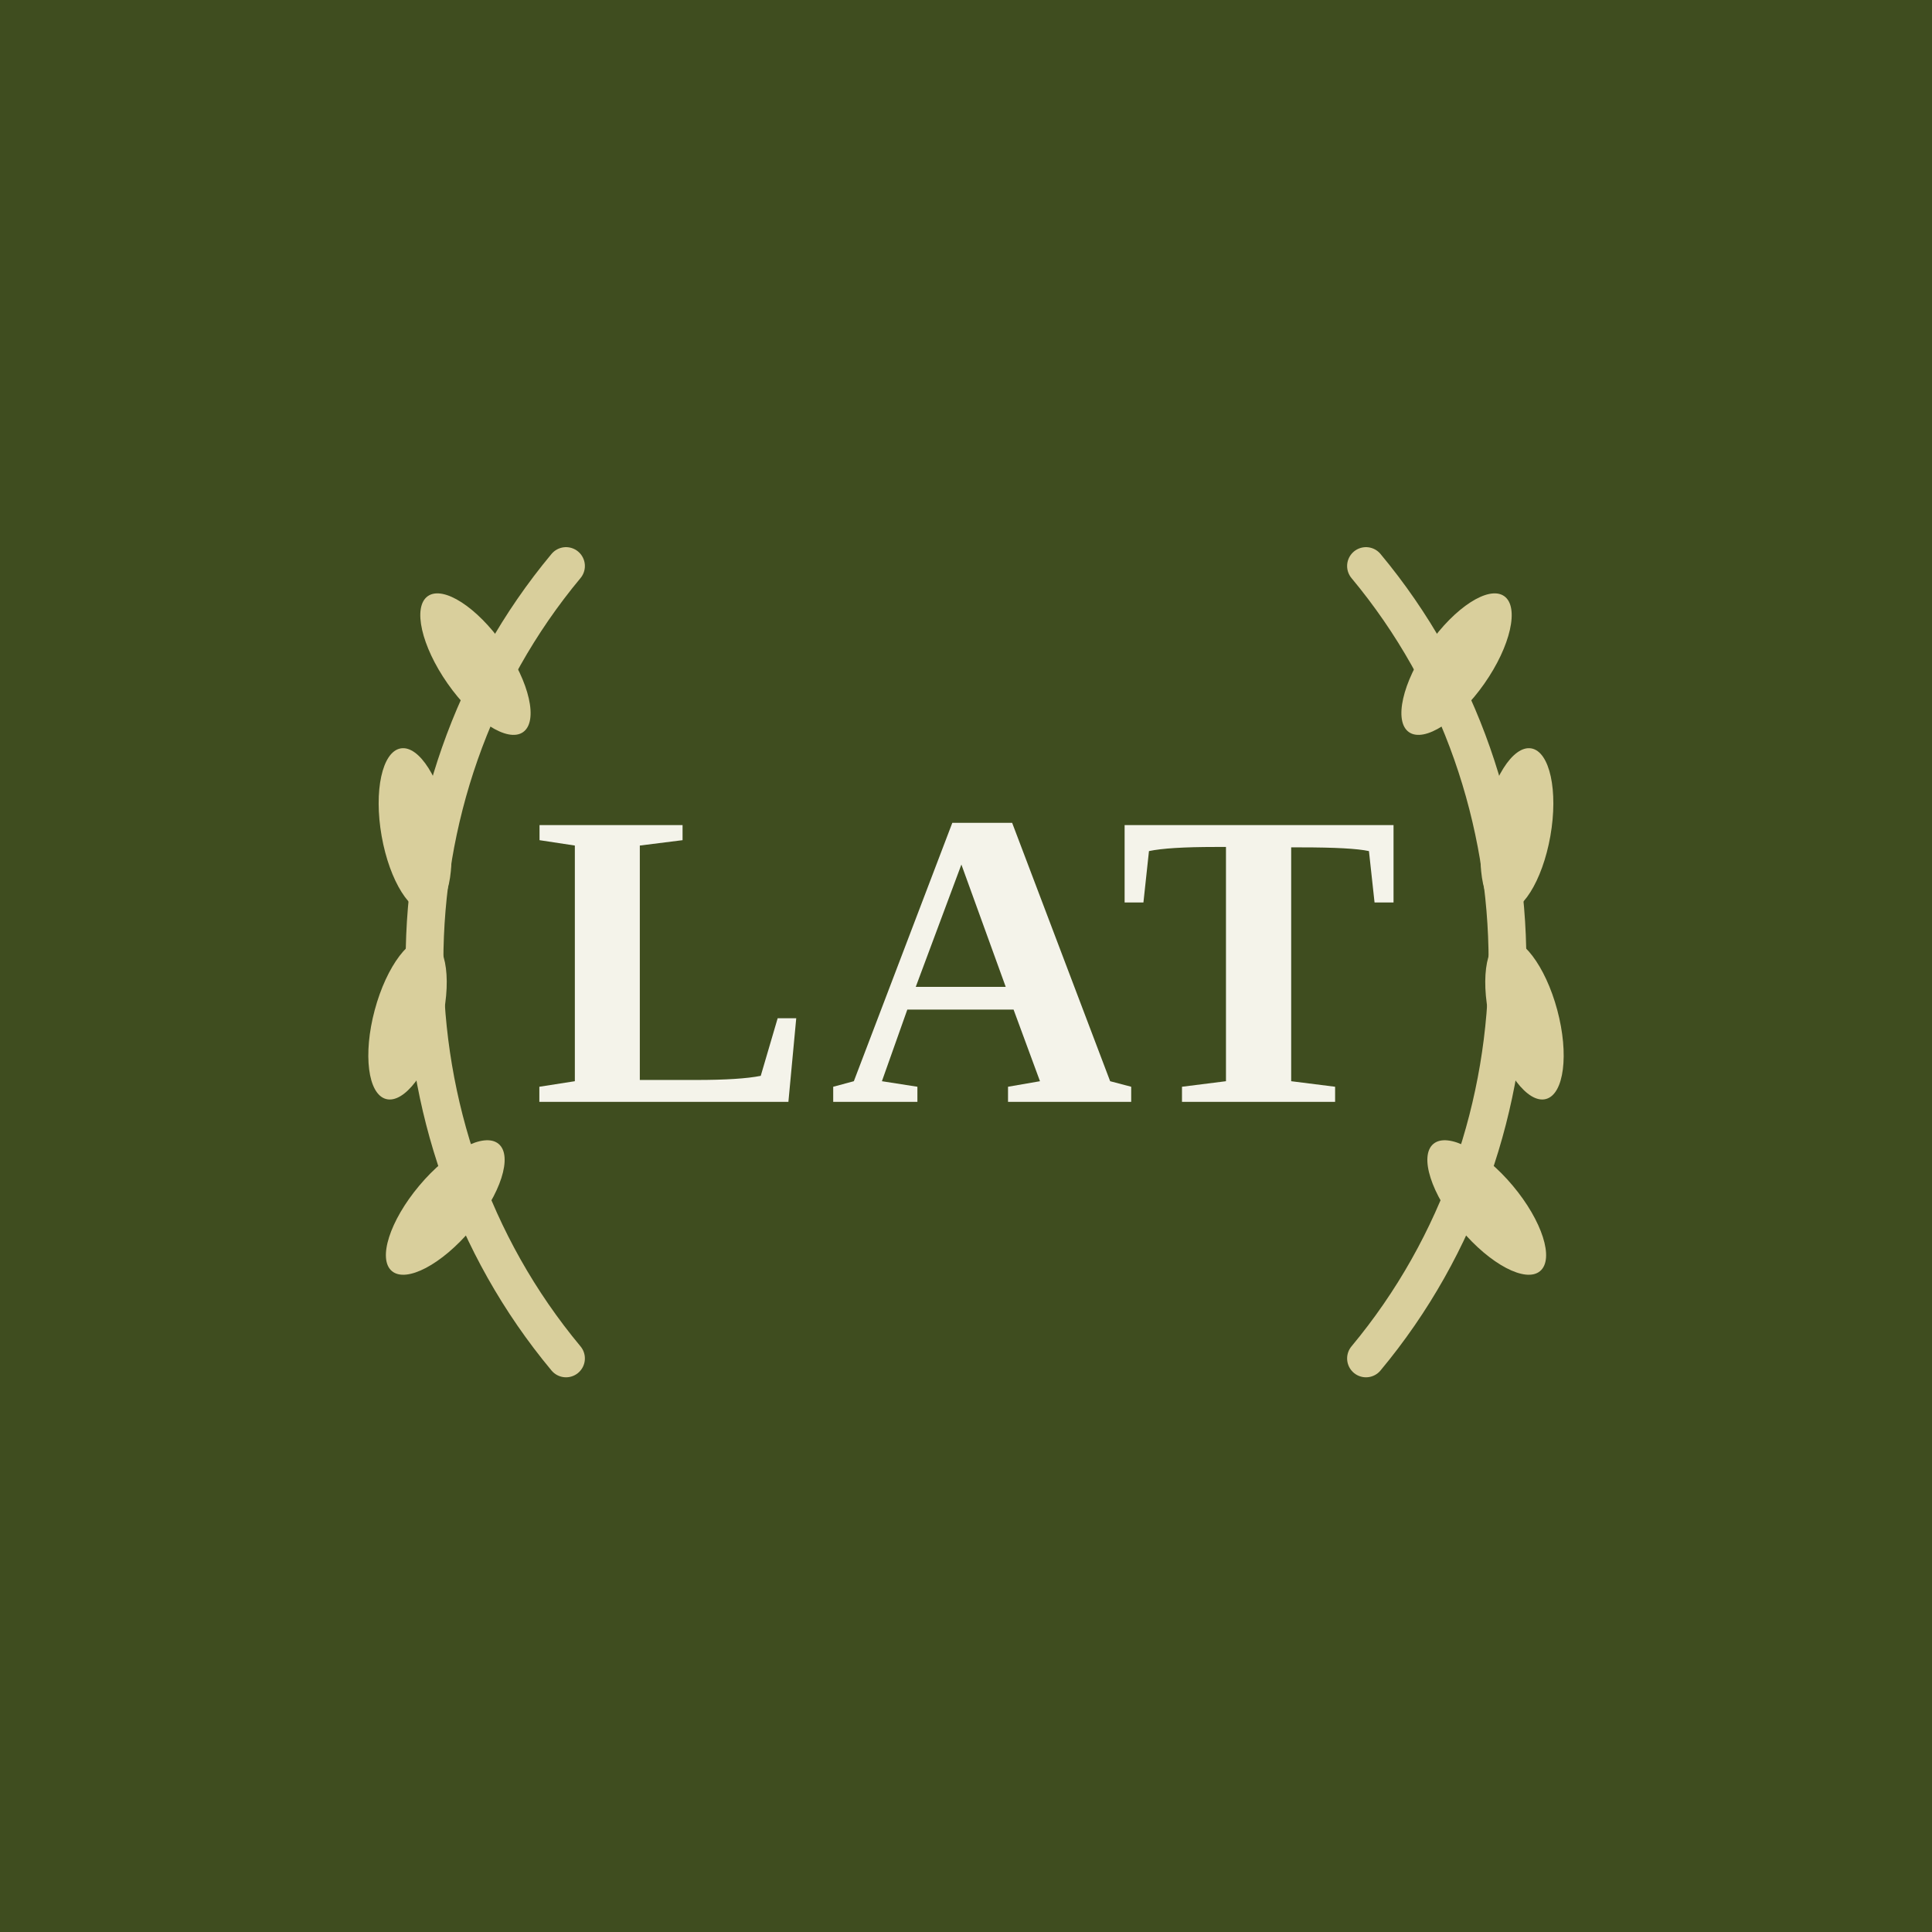
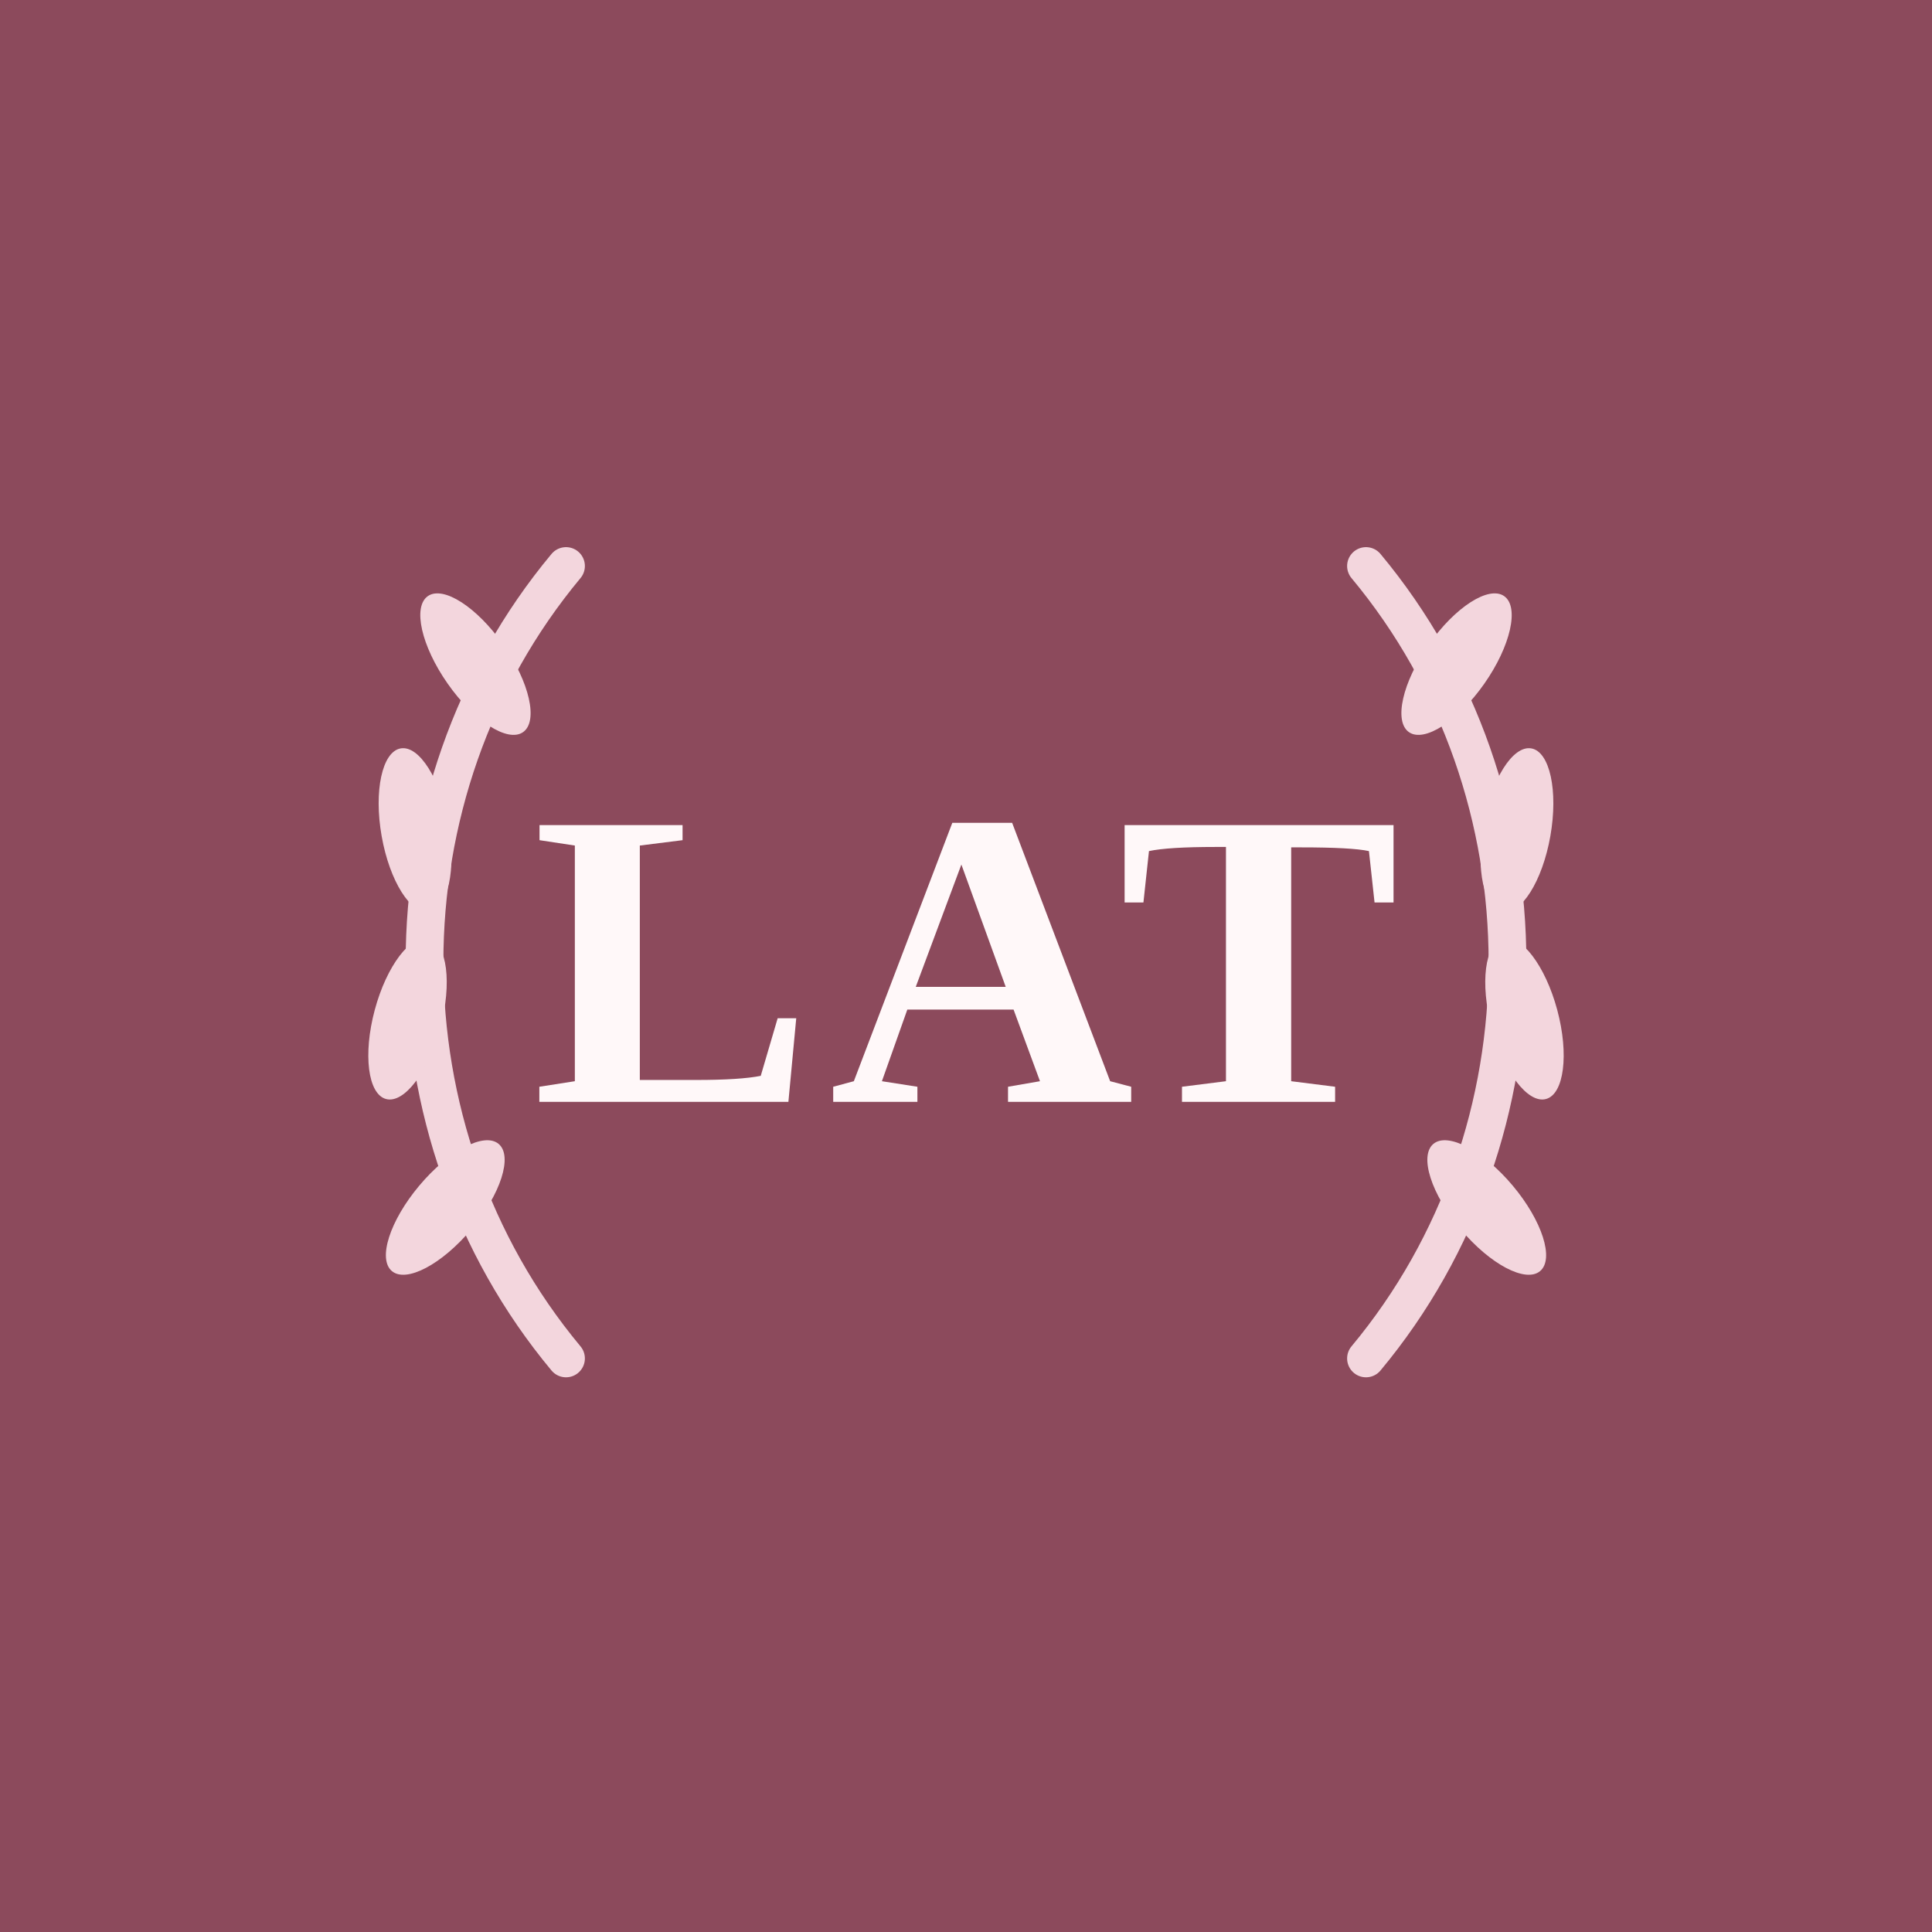
<svg xmlns="http://www.w3.org/2000/svg" viewBox="0 0 512 512">
-   <rect width="512" height="512" fill="#3f4d1f" />
-   <g fill="none" stroke="#d9cf9c" stroke-width="10" stroke-linecap="round">
+   <rect width="512" height="512" fill="#8c4a5c" />
+   <g fill="none" stroke="#f3d6dd" stroke-width="10" stroke-linecap="round">
    <path d="M150 360 C 100 300, 100 210, 150 150" />
    <path d="M362 360 C 412 300, 412 210, 362 150" />
  </g>
-   <g fill="#d9cf9c">
+   <g fill="#f3d6dd">
    <ellipse cx="118" cy="320" rx="22" ry="9" transform="rotate(-50 118 320)" />
    <ellipse cx="108" cy="270" rx="22" ry="9" transform="rotate(-75 108 270)" />
    <ellipse cx="110" cy="220" rx="22" ry="9" transform="rotate(-100 110 220)" />
    <ellipse cx="126" cy="176" rx="22" ry="9" transform="rotate(-125 126 176)" />
    <ellipse cx="394" cy="320" rx="22" ry="9" transform="rotate(50 394 320)" />
    <ellipse cx="404" cy="270" rx="22" ry="9" transform="rotate(75 404 270)" />
    <ellipse cx="402" cy="220" rx="22" ry="9" transform="rotate(100 402 220)" />
    <ellipse cx="386" cy="176" rx="22" ry="9" transform="rotate(125 386 176)" />
  </g>
-   <text x="256" y="292" text-anchor="middle" font-family="Georgia, 'Times New Roman', serif" font-size="112" font-weight="700" letter-spacing="4" fill="#f4f3ea">LAT</text>
+   <text x="256" y="292" text-anchor="middle" font-family="Georgia, 'Times New Roman', serif" font-size="112" font-weight="700" letter-spacing="4" fill="#fff8f9">LAT</text>
</svg>
